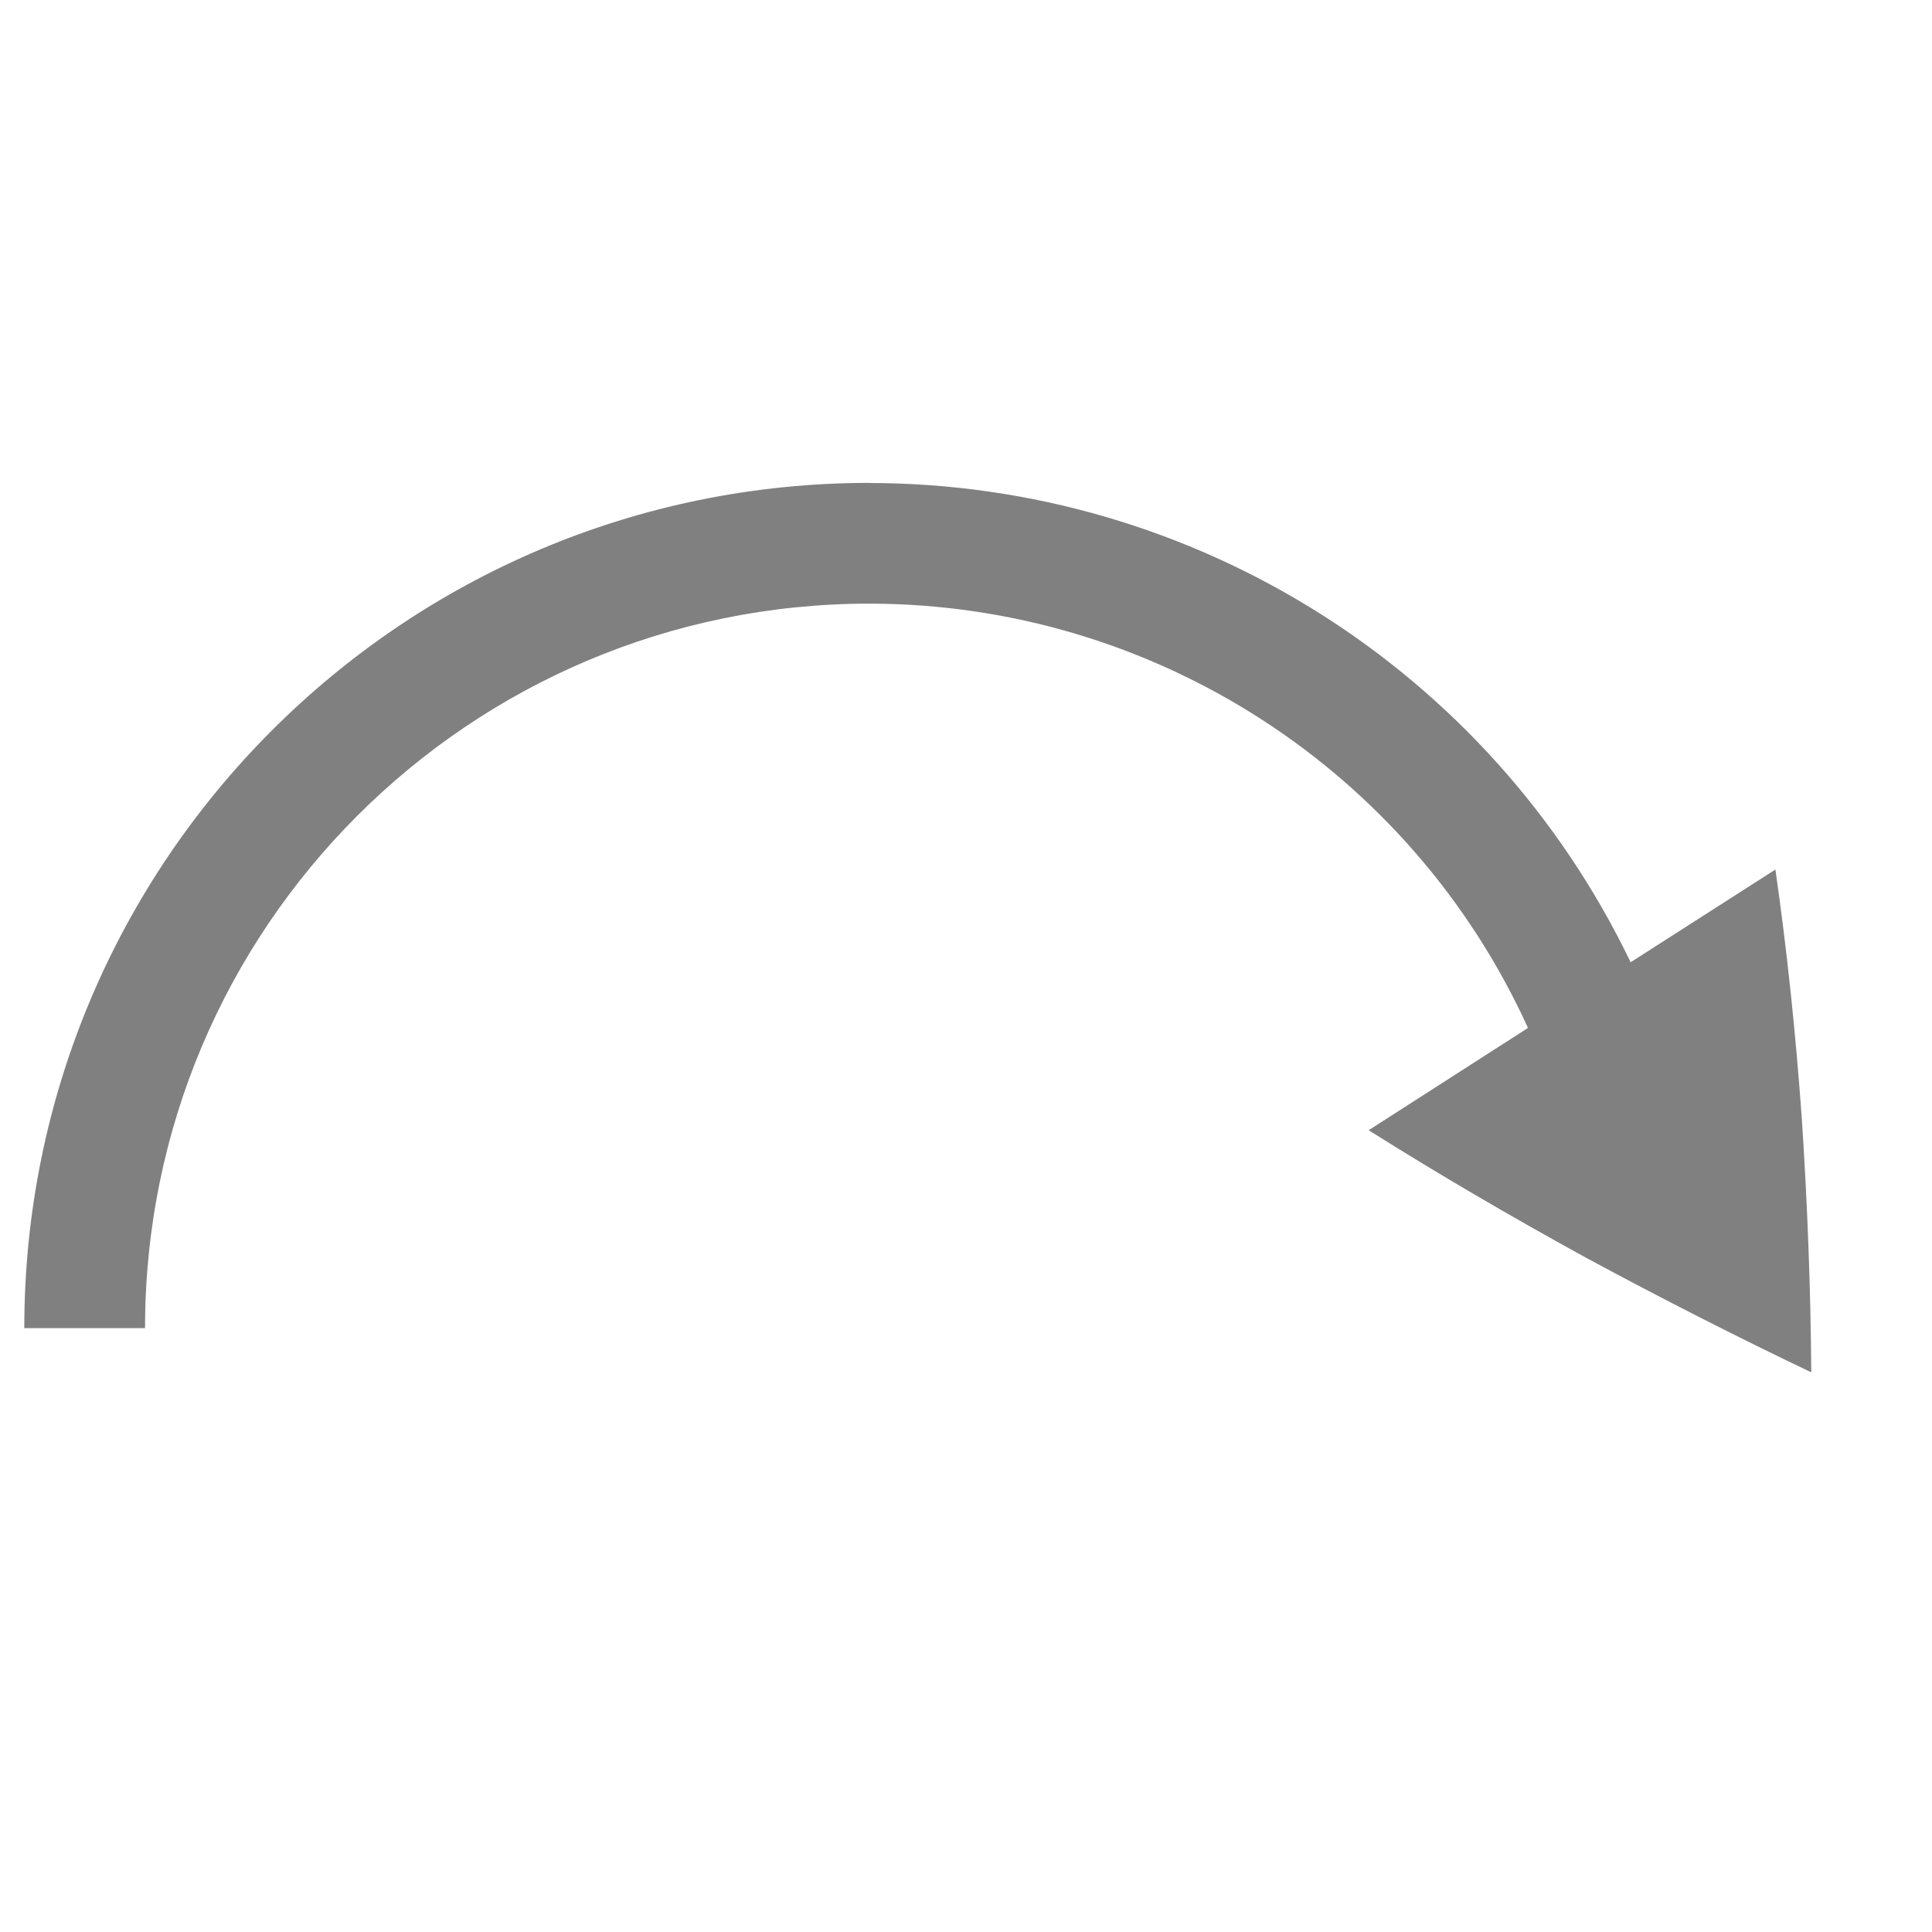
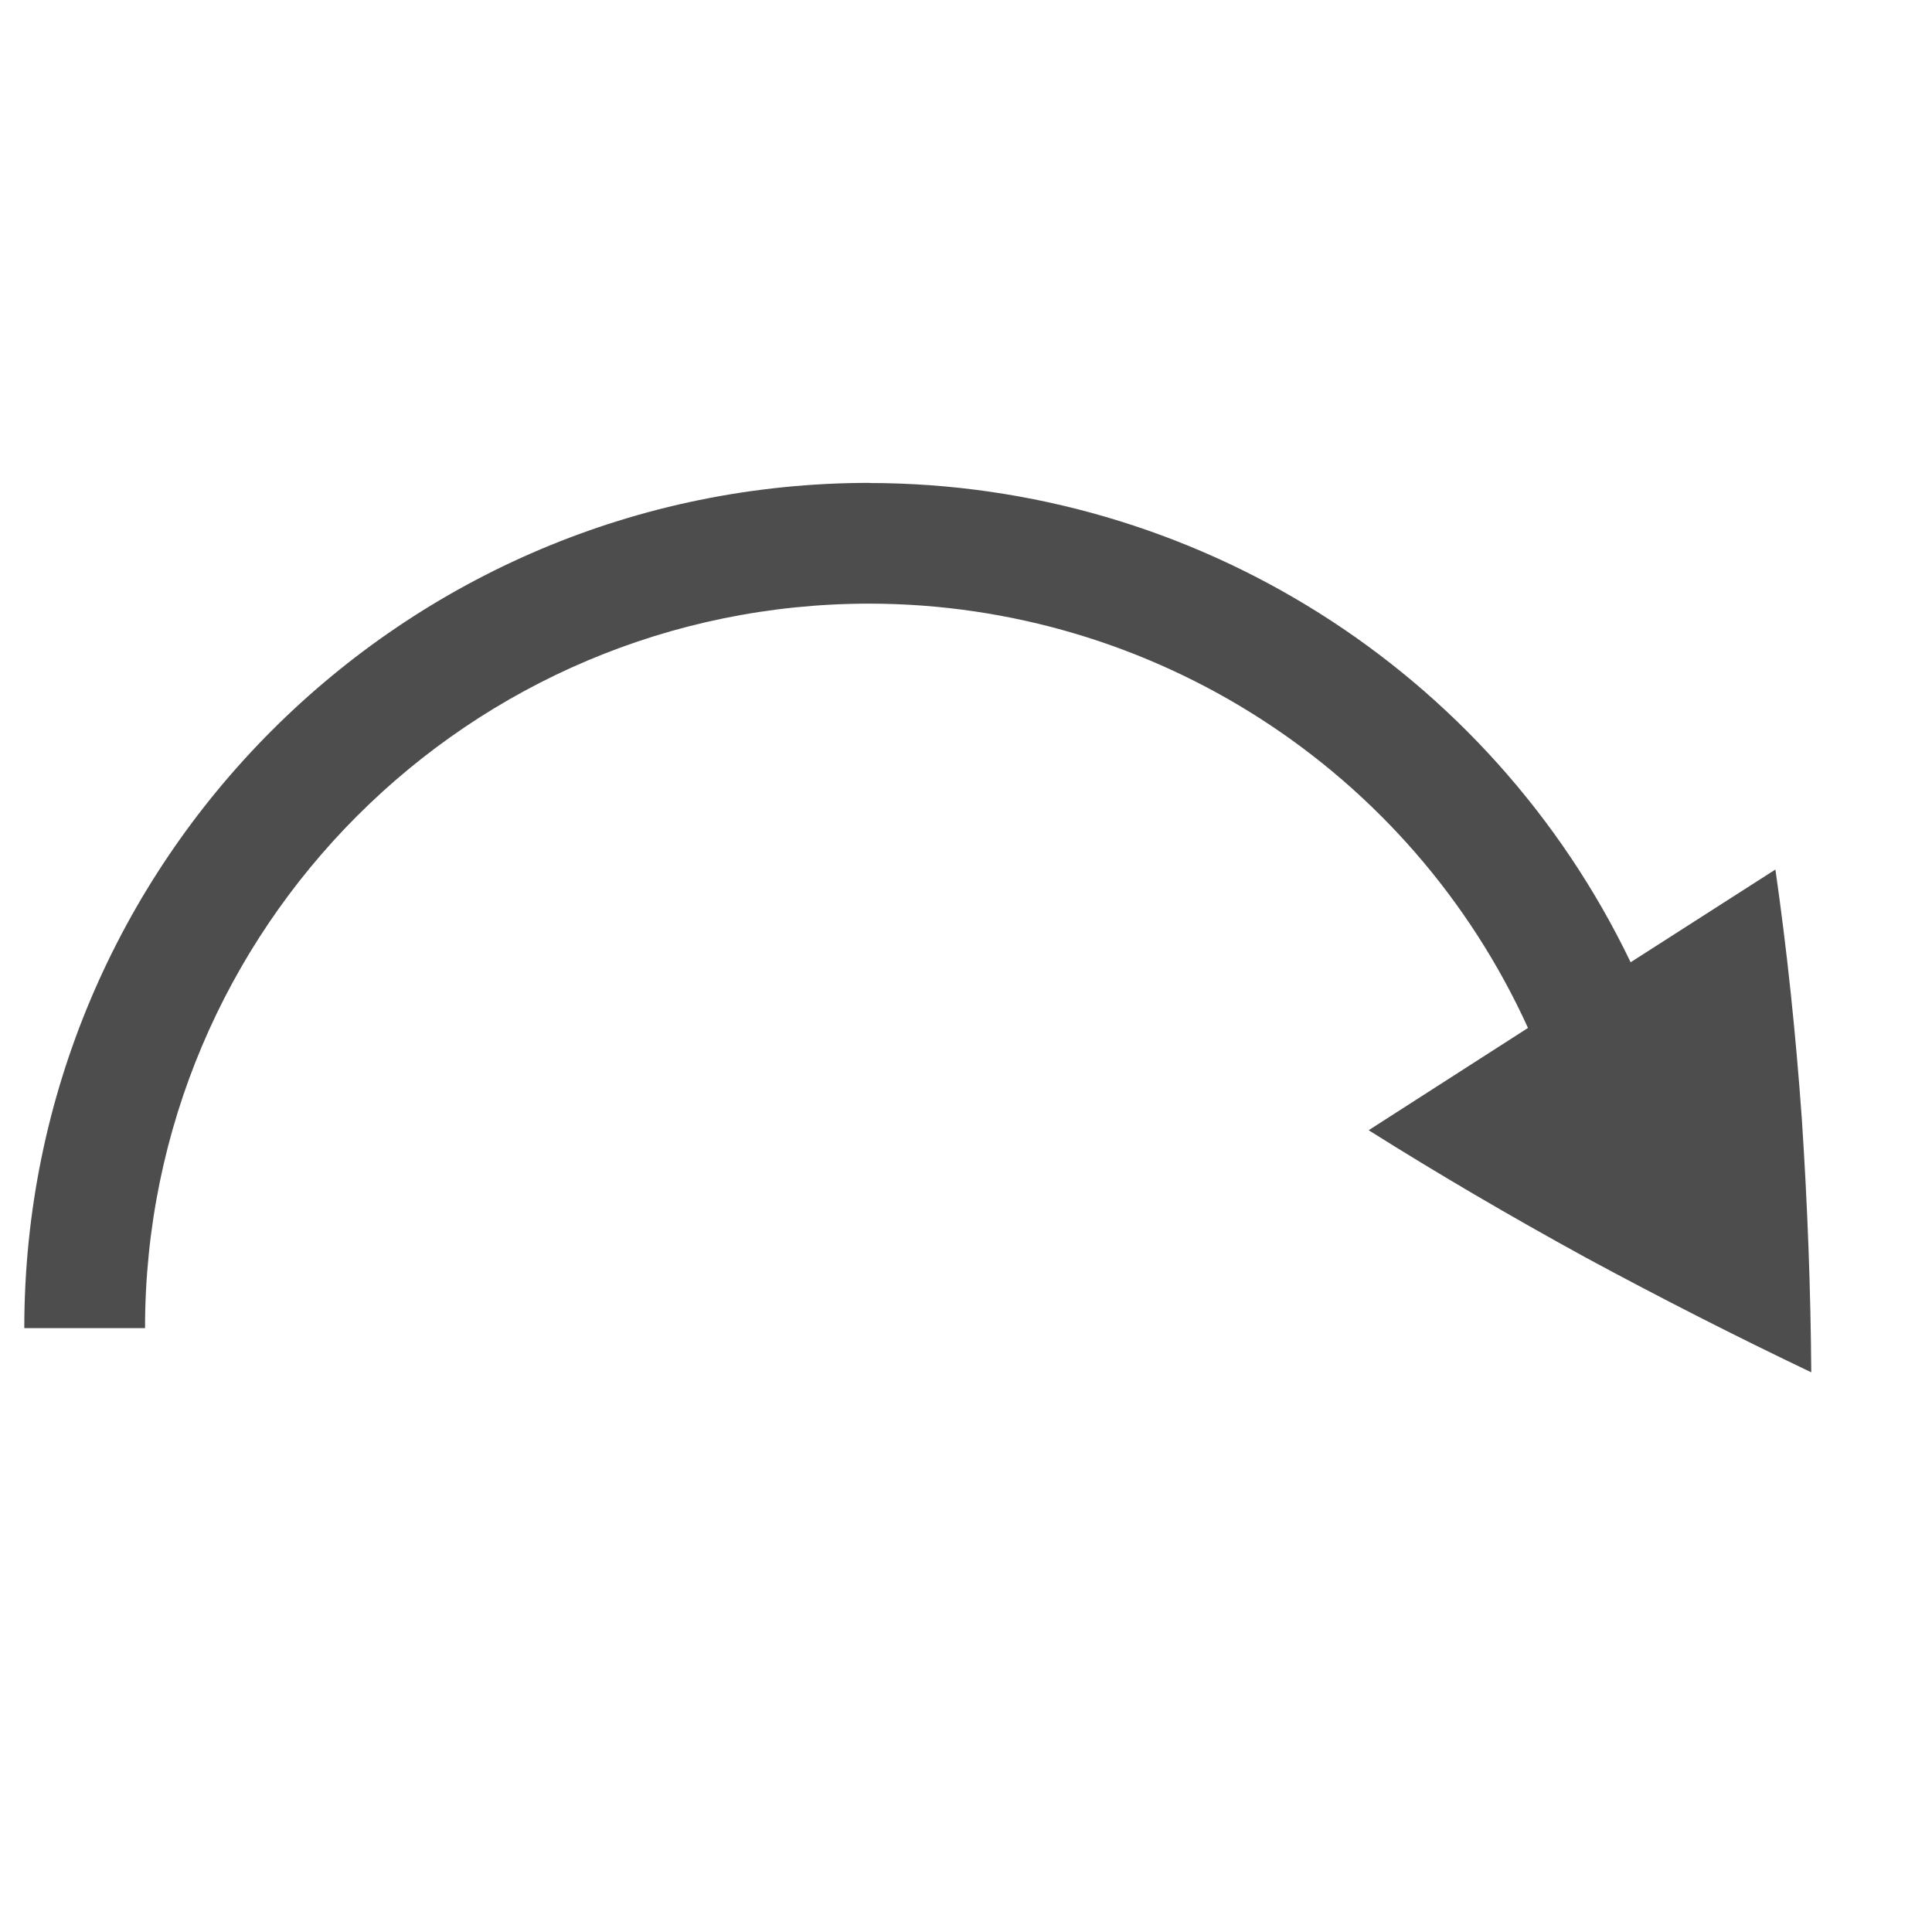
- <svg xmlns="http://www.w3.org/2000/svg" width="16" height="16" version="1.1">
-   <g transform="matrix(-1,0,0,1,87.20117,-160)">
-     <path d="m80 164c-2.689 3e-3 -5.138 1.545-6.303 3.969l-1.199-0.768c-0.095 0.662-0.168 1.352-0.219 2.068-0.047 0.712-0.073 1.41-0.078 2.096 0.616-0.294 1.238-0.61 1.865-0.949 0.63-0.345 1.23-0.697 1.799-1.055v-2e-3l-1.318-0.846c0.973-2.138 3.104-3.511 5.453-3.514 3.314 0 6 2.686 6 6h1c0-3.866-3.134-7-7-7z" style="fill:#808080" />
+ <svg xmlns="http://www.w3.org/2000/svg" width="16" height="16" version="1.1" id="svg6">
+   <defs id="defs10" />
+   <g transform="matrix(-1,0,0,1,87.20117,-160)" id="g4" style="fill:#4d4d4d;fill-opacity:1">
+     <path d="m80 164c-2.689 3e-3 -5.138 1.545-6.303 3.969l-1.199-0.768c-0.095 0.662-0.168 1.352-0.219 2.068-0.047 0.712-0.073 1.41-0.078 2.096 0.616-0.294 1.238-0.61 1.865-0.949 0.63-0.345 1.23-0.697 1.799-1.055v-2e-3l-1.318-0.846c0.973-2.138 3.104-3.511 5.453-3.514 3.314 0 6 2.686 6 6h1c0-3.866-3.134-7-7-7z" style="fill:#4d4d4d;fill-opacity:1" id="path2" />
  </g>
</svg>
